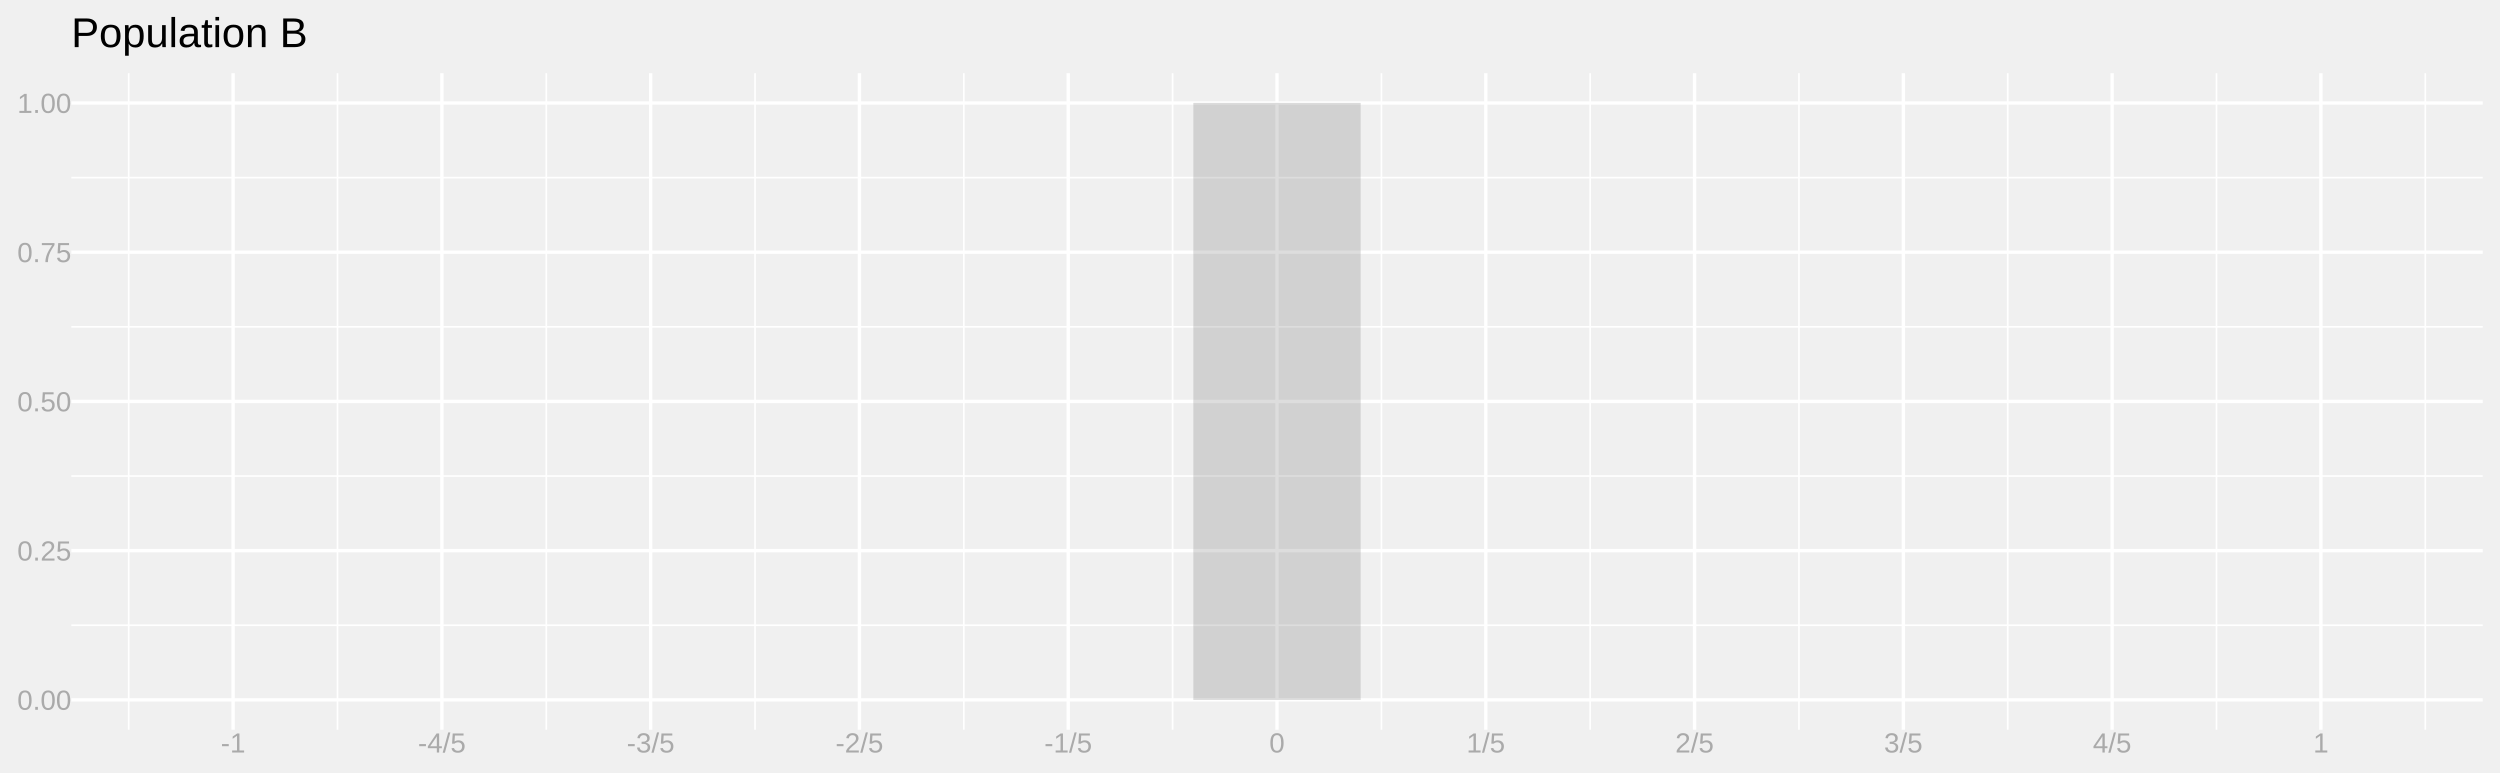
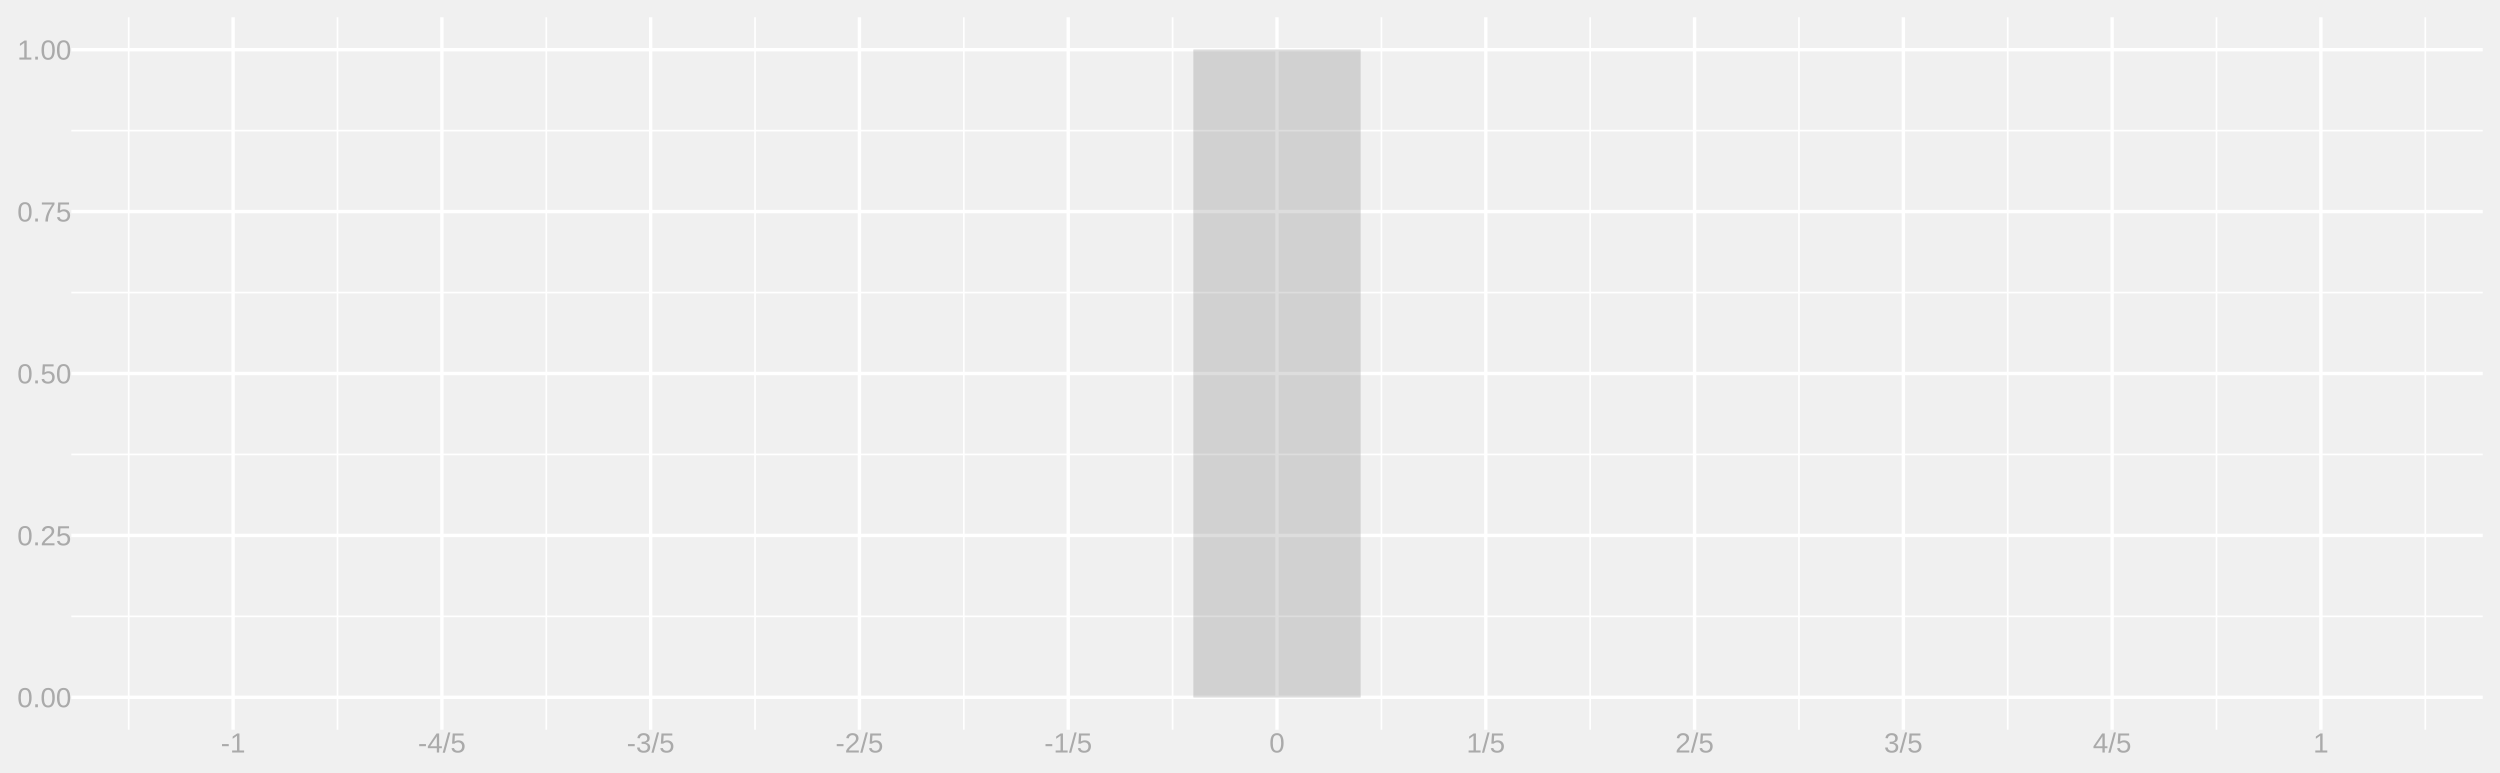
<svg xmlns="http://www.w3.org/2000/svg" width="792.00pt" height="244.80pt" viewBox="0 0 792.00 244.80">
  <g class="svglite">
    <defs>
      <style type="text/css">
    .svglite line, .svglite polyline, .svglite polygon, .svglite path, .svglite rect, .svglite circle {
      fill: none;
      stroke: #000000;
      stroke-linecap: round;
      stroke-linejoin: round;
      stroke-miterlimit: 10.00;
    }
    .svglite text {
      white-space: pre;
    }
    .svglite g.glyphgroup path {
      fill: inherit;
      stroke: none;
    }
  </style>
    </defs>
    <rect width="100%" height="100%" style="stroke: none; fill: none;" />
    <defs>
      <clipPath id="cpMC4wMHw3OTIuMDB8MC4wMHwyNDQuODA=">
        <rect x="0.00" y="0.00" width="792.00" height="244.80" />
      </clipPath>
    </defs>
    <g clip-path="url(#cpMC4wMHw3OTIuMDB8MC4wMHwyNDQuODA=)">
      <rect x="0.00" y="0.00" width="792.00" height="244.80" style="stroke-width: 1.07; stroke: none;" />
    </g>
    <defs>
-       <clipPath id="cpMjIuNTl8Nzg2LjUyfDIzLjE4fDIzMS4xNw==">
-         <rect x="22.59" y="23.18" width="763.93" height="207.99" />
+       <clipPath id="cpMjIuNTl8Nzg2LjUyfDUuNDh8MjMxLjE3">
+         <rect x="22.59" y="5.48" width="763.93" height="225.69" />
      </clipPath>
    </defs>
-     <g clip-path="url(#cpMjIuNTl8Nzg2LjUyfDIzLjE4fDIzMS4xNw==)">
-       <rect x="22.59" y="23.18" width="763.93" height="207.99" style="stroke-width: 1.07; stroke: none;" />
-       <polyline points="22.59,198.08 786.52,198.08 " style="stroke-width: 0.53; stroke: #FFFFFF; stroke-linecap: butt;" />
-       <polyline points="22.59,150.81 786.52,150.81 " style="stroke-width: 0.53; stroke: #FFFFFF; stroke-linecap: butt;" />
-       <polyline points="22.59,103.54 786.52,103.54 " style="stroke-width: 0.53; stroke: #FFFFFF; stroke-linecap: butt;" />
-       <polyline points="22.59,56.27 786.52,56.27 " style="stroke-width: 0.53; stroke: #FFFFFF; stroke-linecap: butt;" />
-       <polyline points="40.78,231.17 40.78,23.18 " style="stroke-width: 0.53; stroke: #FFFFFF; stroke-linecap: butt;" />
-       <polyline points="106.92,231.17 106.92,23.18 " style="stroke-width: 0.53; stroke: #FFFFFF; stroke-linecap: butt;" />
-       <polyline points="173.06,231.17 173.06,23.18 " style="stroke-width: 0.53; stroke: #FFFFFF; stroke-linecap: butt;" />
-       <polyline points="239.20,231.17 239.20,23.18 " style="stroke-width: 0.53; stroke: #FFFFFF; stroke-linecap: butt;" />
-       <polyline points="305.34,231.17 305.34,23.18 " style="stroke-width: 0.53; stroke: #FFFFFF; stroke-linecap: butt;" />
-       <polyline points="371.48,231.17 371.48,23.18 " style="stroke-width: 0.53; stroke: #FFFFFF; stroke-linecap: butt;" />
-       <polyline points="437.63,231.17 437.63,23.18 " style="stroke-width: 0.53; stroke: #FFFFFF; stroke-linecap: butt;" />
-       <polyline points="503.77,231.17 503.77,23.18 " style="stroke-width: 0.53; stroke: #FFFFFF; stroke-linecap: butt;" />
-       <polyline points="569.91,231.17 569.91,23.18 " style="stroke-width: 0.53; stroke: #FFFFFF; stroke-linecap: butt;" />
-       <polyline points="636.05,231.17 636.05,23.18 " style="stroke-width: 0.53; stroke: #FFFFFF; stroke-linecap: butt;" />
-       <polyline points="702.19,231.17 702.19,23.18 " style="stroke-width: 0.53; stroke: #FFFFFF; stroke-linecap: butt;" />
-       <polyline points="768.33,231.17 768.33,23.18 " style="stroke-width: 0.53; stroke: #FFFFFF; stroke-linecap: butt;" />
-       <polyline points="22.59,221.72 786.52,221.72 " style="stroke-width: 1.07; stroke: #FFFFFF; stroke-linecap: butt;" />
-       <polyline points="22.59,174.44 786.52,174.44 " style="stroke-width: 1.07; stroke: #FFFFFF; stroke-linecap: butt;" />
-       <polyline points="22.59,127.17 786.52,127.17 " style="stroke-width: 1.07; stroke: #FFFFFF; stroke-linecap: butt;" />
-       <polyline points="22.59,79.90 786.52,79.90 " style="stroke-width: 1.07; stroke: #FFFFFF; stroke-linecap: butt;" />
-       <polyline points="22.59,32.63 786.52,32.63 " style="stroke-width: 1.07; stroke: #FFFFFF; stroke-linecap: butt;" />
-       <polyline points="73.85,231.17 73.85,23.18 " style="stroke-width: 1.07; stroke: #FFFFFF; stroke-linecap: butt;" />
-       <polyline points="139.99,231.17 139.99,23.18 " style="stroke-width: 1.07; stroke: #FFFFFF; stroke-linecap: butt;" />
-       <polyline points="206.13,231.17 206.13,23.18 " style="stroke-width: 1.07; stroke: #FFFFFF; stroke-linecap: butt;" />
-       <polyline points="272.27,231.17 272.27,23.18 " style="stroke-width: 1.07; stroke: #FFFFFF; stroke-linecap: butt;" />
-       <polyline points="338.41,231.17 338.41,23.18 " style="stroke-width: 1.07; stroke: #FFFFFF; stroke-linecap: butt;" />
-       <polyline points="404.55,231.17 404.55,23.18 " style="stroke-width: 1.07; stroke: #FFFFFF; stroke-linecap: butt;" />
-       <polyline points="470.70,231.17 470.70,23.18 " style="stroke-width: 1.07; stroke: #FFFFFF; stroke-linecap: butt;" />
-       <polyline points="536.84,231.17 536.84,23.18 " style="stroke-width: 1.07; stroke: #FFFFFF; stroke-linecap: butt;" />
-       <polyline points="602.98,231.17 602.98,23.18 " style="stroke-width: 1.07; stroke: #FFFFFF; stroke-linecap: butt;" />
-       <polyline points="669.12,231.17 669.12,23.18 " style="stroke-width: 1.07; stroke: #FFFFFF; stroke-linecap: butt;" />
-       <polyline points="735.26,231.17 735.26,23.18 " style="stroke-width: 1.07; stroke: #FFFFFF; stroke-linecap: butt;" />
-       <rect x="378.10" y="32.63" width="52.91" height="189.08" style="stroke-width: 0.043; stroke: #BEBEBE; stroke-linecap: butt; stroke-linejoin: miter; fill: #595959; fill-opacity: 0.20;" />
+     <g clip-path="url(#cpMjIuNTl8Nzg2LjUyfDUuNDh8MjMxLjE3)">
+       <rect x="22.59" y="5.48" width="763.93" height="225.69" style="stroke-width: 1.07; stroke: none;" />
+       <polyline points="22.59,195.26 786.52,195.26 " style="stroke-width: 0.53; stroke: #FFFFFF; stroke-linecap: butt;" />
+       <polyline points="22.59,143.97 786.52,143.97 " style="stroke-width: 0.53; stroke: #FFFFFF; stroke-linecap: butt;" />
+       <polyline points="22.59,92.68 786.52,92.68 " style="stroke-width: 0.53; stroke: #FFFFFF; stroke-linecap: butt;" />
+       <polyline points="22.59,41.38 786.52,41.38 " style="stroke-width: 0.53; stroke: #FFFFFF; stroke-linecap: butt;" />
+       <polyline points="40.78,231.17 40.78,5.48 " style="stroke-width: 0.53; stroke: #FFFFFF; stroke-linecap: butt;" />
+       <polyline points="106.92,231.17 106.92,5.48 " style="stroke-width: 0.53; stroke: #FFFFFF; stroke-linecap: butt;" />
+       <polyline points="173.06,231.17 173.06,5.48 " style="stroke-width: 0.53; stroke: #FFFFFF; stroke-linecap: butt;" />
+       <polyline points="239.20,231.17 239.20,5.48 " style="stroke-width: 0.53; stroke: #FFFFFF; stroke-linecap: butt;" />
+       <polyline points="305.34,231.17 305.34,5.48 " style="stroke-width: 0.53; stroke: #FFFFFF; stroke-linecap: butt;" />
+       <polyline points="371.48,231.17 371.48,5.48 " style="stroke-width: 0.53; stroke: #FFFFFF; stroke-linecap: butt;" />
+       <polyline points="437.63,231.17 437.63,5.48 " style="stroke-width: 0.53; stroke: #FFFFFF; stroke-linecap: butt;" />
+       <polyline points="503.77,231.17 503.77,5.48 " style="stroke-width: 0.53; stroke: #FFFFFF; stroke-linecap: butt;" />
+       <polyline points="569.91,231.17 569.91,5.48 " style="stroke-width: 0.53; stroke: #FFFFFF; stroke-linecap: butt;" />
+       <polyline points="636.05,231.17 636.05,5.48 " style="stroke-width: 0.53; stroke: #FFFFFF; stroke-linecap: butt;" />
+       <polyline points="702.19,231.17 702.19,5.48 " style="stroke-width: 0.53; stroke: #FFFFFF; stroke-linecap: butt;" />
+       <polyline points="768.33,231.17 768.33,5.48 " style="stroke-width: 0.53; stroke: #FFFFFF; stroke-linecap: butt;" />
+       <polyline points="22.59,220.91 786.52,220.91 " style="stroke-width: 1.07; stroke: #FFFFFF; stroke-linecap: butt;" />
+       <polyline points="22.59,169.62 786.52,169.62 " style="stroke-width: 1.07; stroke: #FFFFFF; stroke-linecap: butt;" />
+       <polyline points="22.59,118.32 786.52,118.32 " style="stroke-width: 1.07; stroke: #FFFFFF; stroke-linecap: butt;" />
+       <polyline points="22.59,67.03 786.52,67.03 " style="stroke-width: 1.07; stroke: #FFFFFF; stroke-linecap: butt;" />
+       <polyline points="22.59,15.74 786.52,15.74 " style="stroke-width: 1.07; stroke: #FFFFFF; stroke-linecap: butt;" />
+       <polyline points="73.85,231.17 73.85,5.48 " style="stroke-width: 1.07; stroke: #FFFFFF; stroke-linecap: butt;" />
+       <polyline points="139.99,231.17 139.99,5.48 " style="stroke-width: 1.07; stroke: #FFFFFF; stroke-linecap: butt;" />
+       <polyline points="206.13,231.17 206.13,5.48 " style="stroke-width: 1.07; stroke: #FFFFFF; stroke-linecap: butt;" />
+       <polyline points="272.27,231.17 272.27,5.48 " style="stroke-width: 1.07; stroke: #FFFFFF; stroke-linecap: butt;" />
+       <polyline points="338.41,231.17 338.41,5.48 " style="stroke-width: 1.07; stroke: #FFFFFF; stroke-linecap: butt;" />
+       <polyline points="404.55,231.17 404.55,5.48 " style="stroke-width: 1.07; stroke: #FFFFFF; stroke-linecap: butt;" />
+       <polyline points="470.70,231.17 470.70,5.48 " style="stroke-width: 1.07; stroke: #FFFFFF; stroke-linecap: butt;" />
+       <polyline points="536.84,231.17 536.84,5.48 " style="stroke-width: 1.07; stroke: #FFFFFF; stroke-linecap: butt;" />
+       <polyline points="602.98,231.17 602.98,5.48 " style="stroke-width: 1.07; stroke: #FFFFFF; stroke-linecap: butt;" />
+       <polyline points="669.12,231.17 669.12,5.48 " style="stroke-width: 1.07; stroke: #FFFFFF; stroke-linecap: butt;" />
+       <polyline points="735.26,231.17 735.26,5.48 " style="stroke-width: 1.07; stroke: #FFFFFF; stroke-linecap: butt;" />
+       <rect x="378.10" y="15.74" width="52.91" height="205.17" style="stroke-width: 0.043; stroke: #BEBEBE; stroke-linecap: butt; stroke-linejoin: miter; fill: #595959; fill-opacity: 0.20;" />
    </g>
    <g clip-path="url(#cpMC4wMHw3OTIuMDB8MC4wMHwyNDQuODA=)">
-       <text x="14.03" y="224.87" text-anchor="middle" style="font-size: 8.80px;fill: #AAAAAA; font-family: &quot;Arial&quot;;" textLength="17.11px" lengthAdjust="spacingAndGlyphs">0.00</text>
-       <text x="14.03" y="177.59" text-anchor="middle" style="font-size: 8.80px;fill: #AAAAAA; font-family: &quot;Arial&quot;;" textLength="17.11px" lengthAdjust="spacingAndGlyphs">0.25</text>
-       <text x="14.03" y="130.32" text-anchor="middle" style="font-size: 8.80px;fill: #AAAAAA; font-family: &quot;Arial&quot;;" textLength="17.11px" lengthAdjust="spacingAndGlyphs">0.50</text>
-       <text x="14.03" y="83.05" text-anchor="middle" style="font-size: 8.80px;fill: #AAAAAA; font-family: &quot;Arial&quot;;" textLength="17.11px" lengthAdjust="spacingAndGlyphs">0.75</text>
-       <text x="14.03" y="35.78" text-anchor="middle" style="font-size: 8.80px;fill: #AAAAAA; font-family: &quot;Arial&quot;;" textLength="17.11px" lengthAdjust="spacingAndGlyphs">1.00</text>
+       <text x="14.03" y="224.06" text-anchor="middle" style="font-size: 8.80px;fill: #AAAAAA; font-family: &quot;Arial&quot;;" textLength="17.11px" lengthAdjust="spacingAndGlyphs">0.00</text>
+       <text x="14.03" y="172.77" text-anchor="middle" style="font-size: 8.80px;fill: #AAAAAA; font-family: &quot;Arial&quot;;" textLength="17.11px" lengthAdjust="spacingAndGlyphs">0.25</text>
+       <text x="14.03" y="121.47" text-anchor="middle" style="font-size: 8.80px;fill: #AAAAAA; font-family: &quot;Arial&quot;;" textLength="17.11px" lengthAdjust="spacingAndGlyphs">0.50</text>
+       <text x="14.03" y="70.18" text-anchor="middle" style="font-size: 8.80px;fill: #AAAAAA; font-family: &quot;Arial&quot;;" textLength="17.11px" lengthAdjust="spacingAndGlyphs">0.75</text>
+       <text x="14.03" y="18.89" text-anchor="middle" style="font-size: 8.80px;fill: #AAAAAA; font-family: &quot;Arial&quot;;" textLength="17.11px" lengthAdjust="spacingAndGlyphs">1.00</text>
      <text x="73.85" y="238.40" text-anchor="middle" style="font-size: 8.80px;fill: #AAAAAA; font-family: &quot;Arial&quot;;" textLength="7.81px" lengthAdjust="spacingAndGlyphs">-1</text>
      <text x="139.99" y="238.40" text-anchor="middle" style="font-size: 8.80px;fill: #AAAAAA; font-family: &quot;Arial&quot;;" textLength="15.14px" lengthAdjust="spacingAndGlyphs">-4/5</text>
      <text x="206.13" y="238.40" text-anchor="middle" style="font-size: 8.80px;fill: #AAAAAA; font-family: &quot;Arial&quot;;" textLength="15.14px" lengthAdjust="spacingAndGlyphs">-3/5</text>
      <text x="272.27" y="238.40" text-anchor="middle" style="font-size: 8.80px;fill: #AAAAAA; font-family: &quot;Arial&quot;;" textLength="15.14px" lengthAdjust="spacingAndGlyphs">-2/5</text>
      <text x="338.41" y="238.40" text-anchor="middle" style="font-size: 8.80px;fill: #AAAAAA; font-family: &quot;Arial&quot;;" textLength="15.14px" lengthAdjust="spacingAndGlyphs">-1/5</text>
      <text x="404.55" y="238.40" text-anchor="middle" style="font-size: 8.80px;fill: #AAAAAA; font-family: &quot;Arial&quot;;" textLength="4.89px" lengthAdjust="spacingAndGlyphs">0</text>
      <text x="470.70" y="238.40" text-anchor="middle" style="font-size: 8.80px;fill: #AAAAAA; font-family: &quot;Arial&quot;;" textLength="12.22px" lengthAdjust="spacingAndGlyphs">1/5</text>
      <text x="536.84" y="238.40" text-anchor="middle" style="font-size: 8.80px;fill: #AAAAAA; font-family: &quot;Arial&quot;;" textLength="12.22px" lengthAdjust="spacingAndGlyphs">2/5</text>
      <text x="602.98" y="238.40" text-anchor="middle" style="font-size: 8.80px;fill: #AAAAAA; font-family: &quot;Arial&quot;;" textLength="12.22px" lengthAdjust="spacingAndGlyphs">3/5</text>
      <text x="669.12" y="238.40" text-anchor="middle" style="font-size: 8.80px;fill: #AAAAAA; font-family: &quot;Arial&quot;;" textLength="12.22px" lengthAdjust="spacingAndGlyphs">4/5</text>
      <text x="735.26" y="238.40" text-anchor="middle" style="font-size: 8.80px;fill: #AAAAAA; font-family: &quot;Arial&quot;;" textLength="4.89px" lengthAdjust="spacingAndGlyphs">1</text>
-       <text x="22.59" y="14.93" style="font-size: 13.20px; font-family: &quot;Arial&quot;;" textLength="74.75px" lengthAdjust="spacingAndGlyphs">Population B</text>
    </g>
  </g>
</svg>
